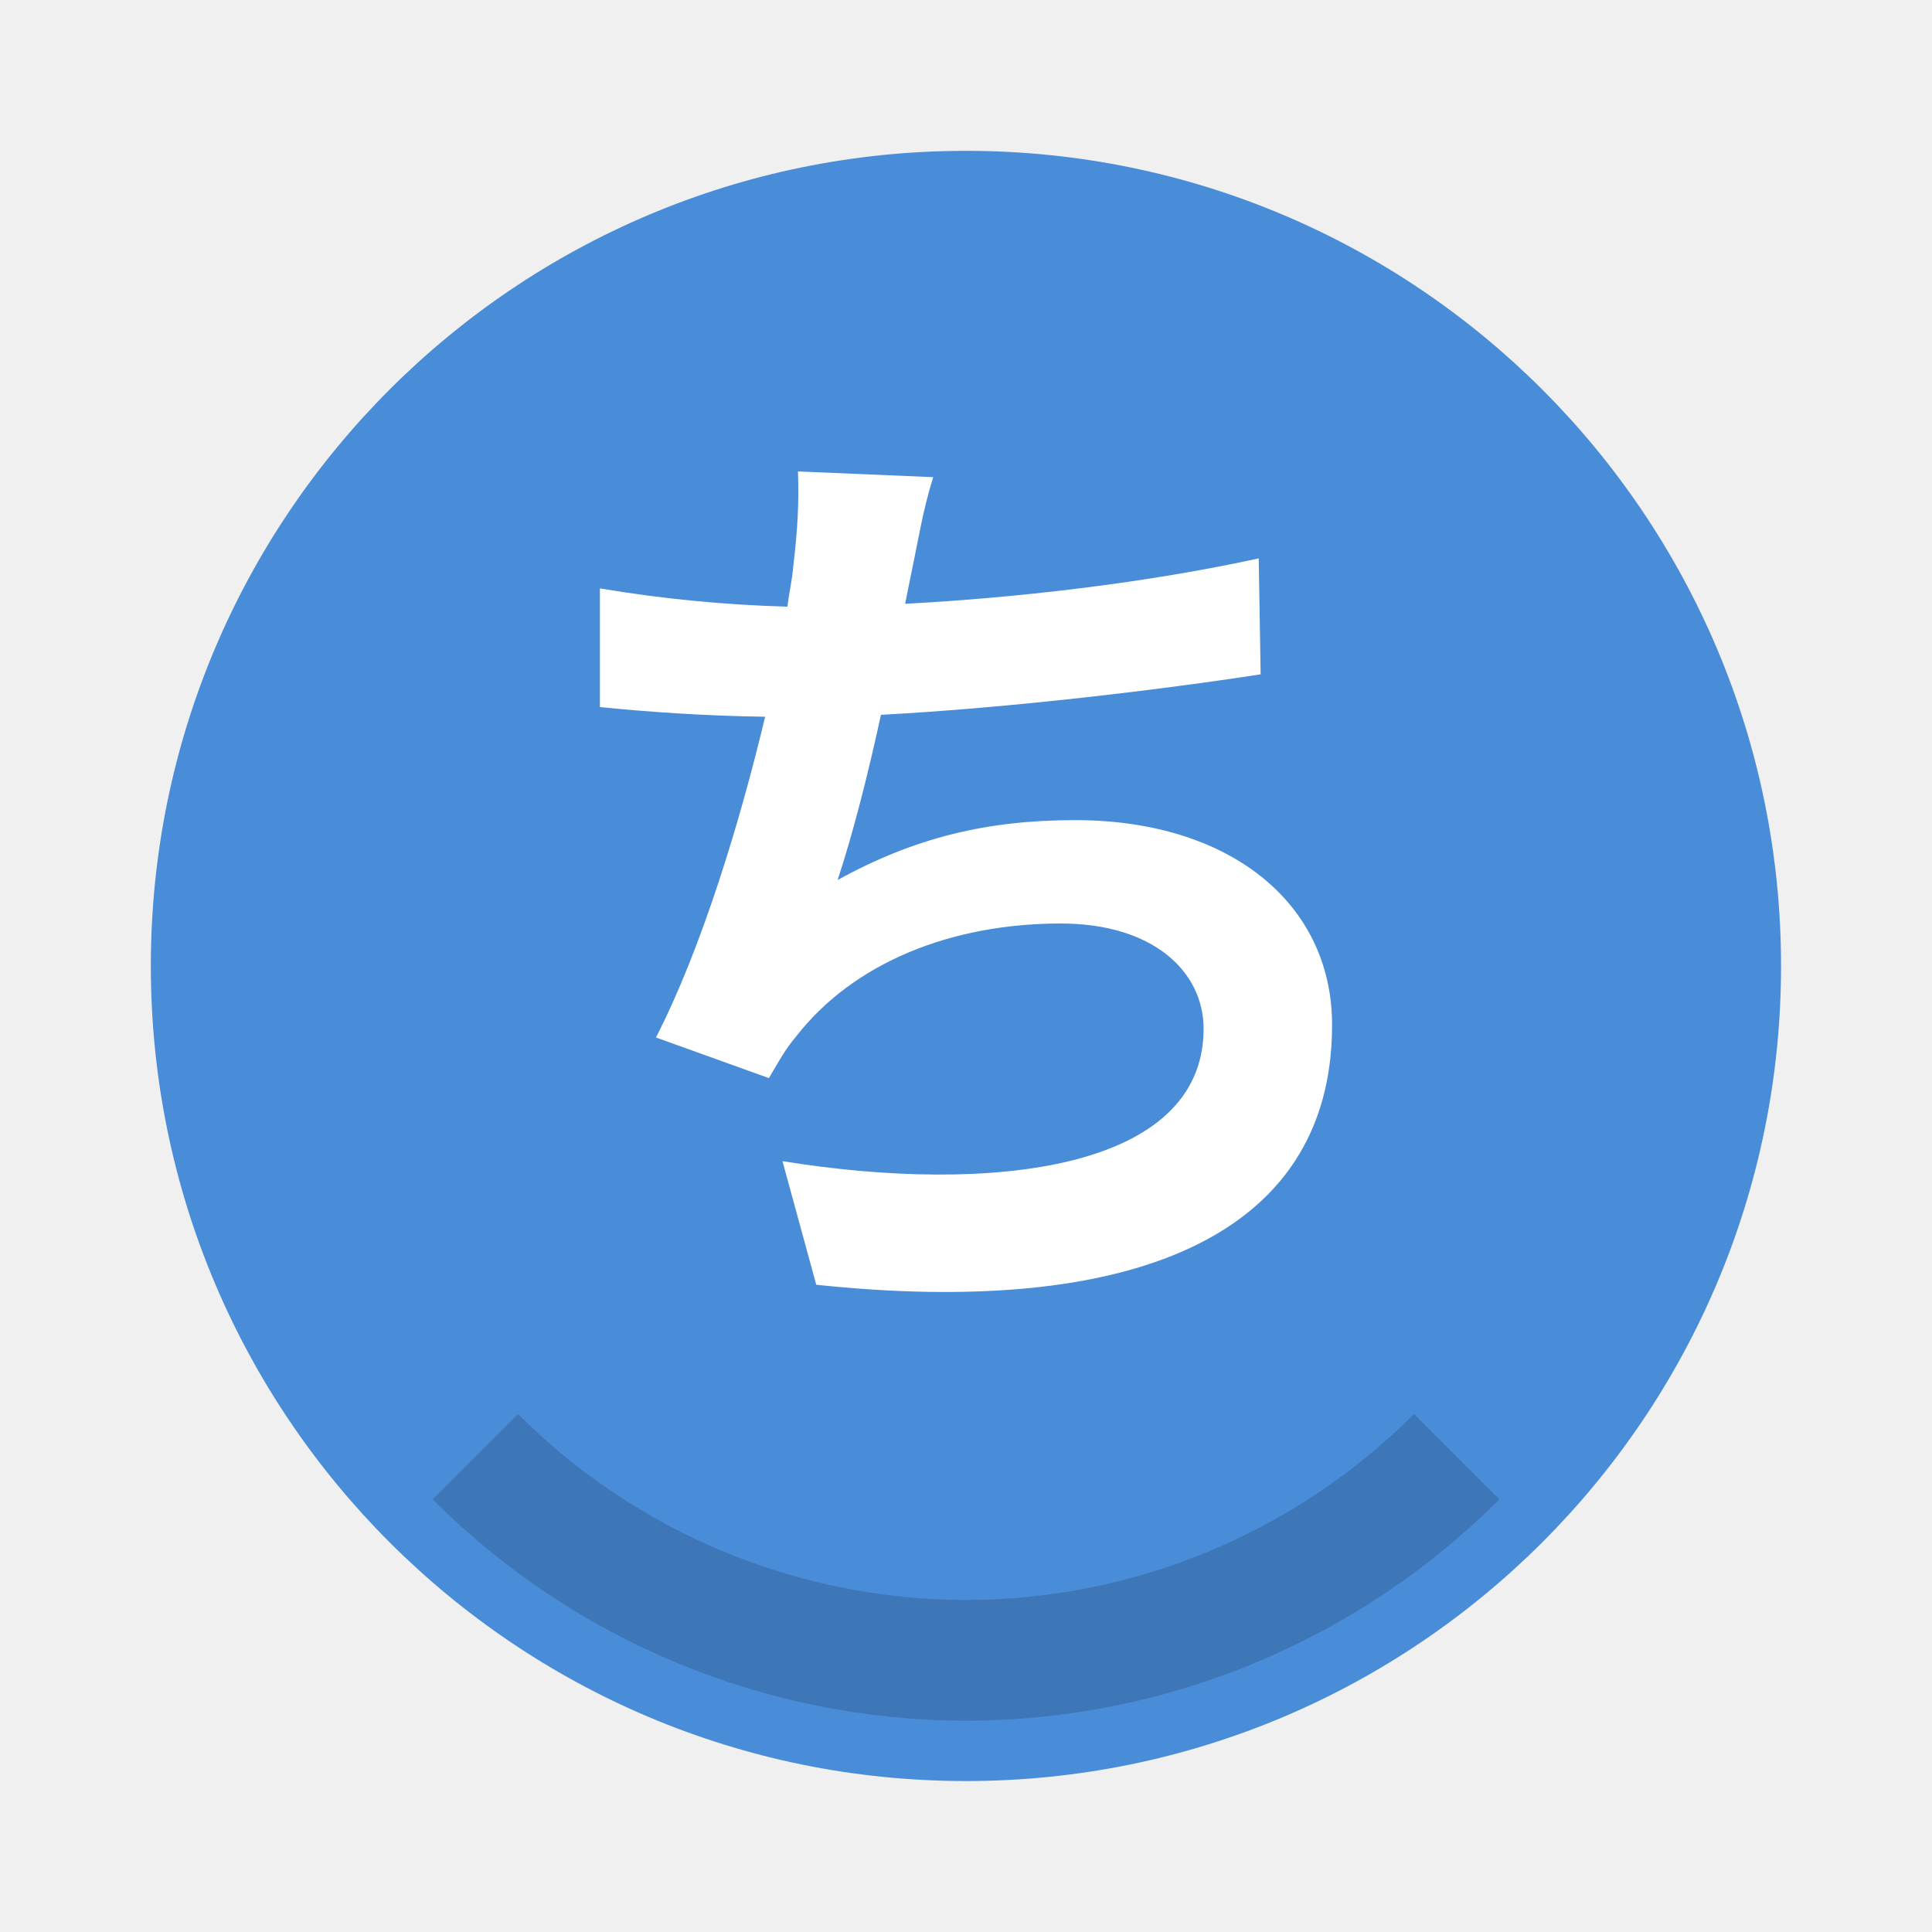
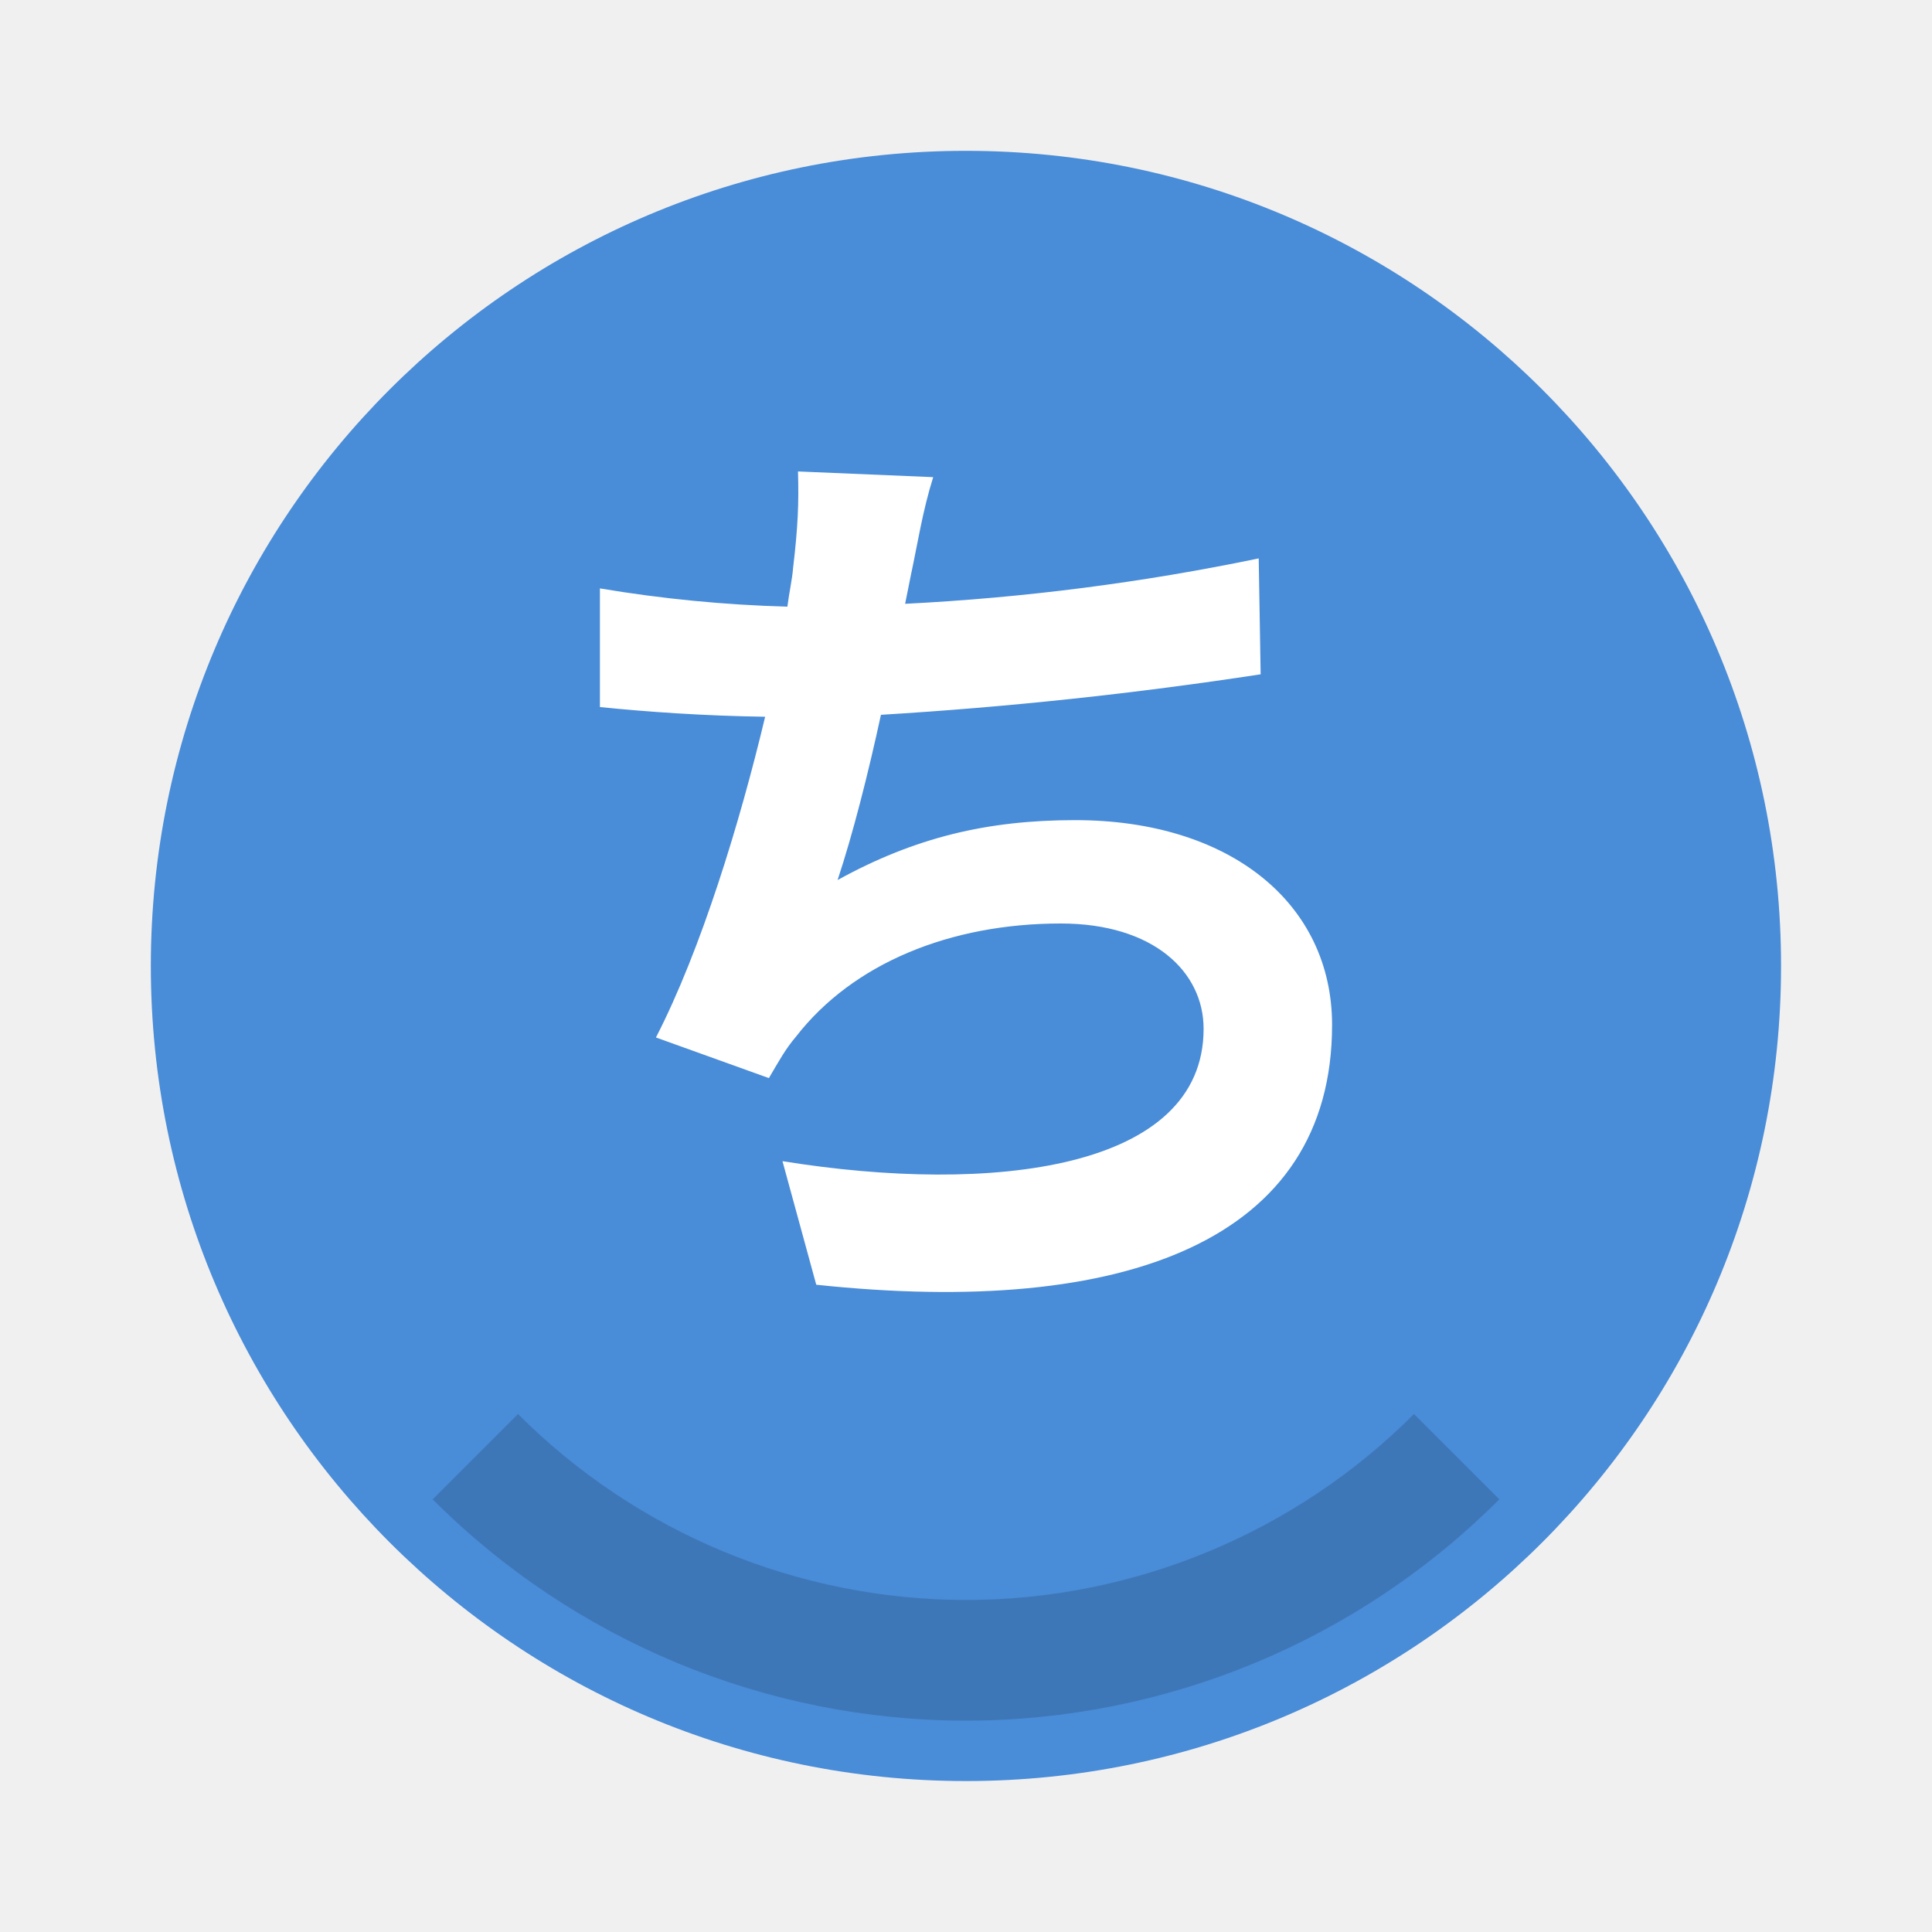
<svg xmlns="http://www.w3.org/2000/svg" width="64" height="64" viewBox="0 0 16.933 16.933">
  <circle cx="8.466" cy="8.466" r="7.144" fill="#498cd8" style="paint-order:stroke fill markers" />
  <path d="m4.54 12.393-.748.748a6.614 6.614 0 0 0 4.675 1.94 6.614 6.614 0 0 0 4.674-1.94l-.748-.748a5.556 5.556 0 0 1-3.927 1.63 5.556 5.556 0 0 1-3.926-1.63z" opacity=".15" style="paint-order:stroke fill markers" />
-   <path d="M11.032 4.894c-1.008.22-2.142.347-3.099.398l.051-.254c.06-.28.102-.56.195-.856l-1.185-.05c.008.279 0 .482-.043.846-.008.102-.034.212-.05.339a11.858 11.858 0 0 1-1.643-.16v1.04c.423.043.914.077 1.448.085-.22.923-.56 2.04-.957 2.811l.99.356c.085-.144.144-.254.238-.364.5-.644 1.354-.991 2.32-.991.812 0 1.252.423 1.252.923 0 1.236-1.854 1.456-3.691 1.16l.296 1.083c2.71.288 4.521-.389 4.521-2.277 0-1.067-.897-1.795-2.252-1.795-.77 0-1.405.152-2.082.525.135-.406.27-.94.38-1.448 1.127-.06 2.456-.22 3.328-.355z" fill="#fff" />
+   <path d="M11.032 4.894a20.22 20.22 0 0 1-3.099.398l.051-.254c.06-.28.102-.56.195-.856l-1.185-.05c.008.279 0 .482-.043.846-.008.102-.034.212-.05.339a11.858 11.858 0 0 1-1.643-.16v1.04c.423.043.914.077 1.448.085-.22.923-.56 2.04-.957 2.811l.99.356c.085-.144.144-.254.238-.364.5-.644 1.354-.991 2.32-.991.812 0 1.252.423 1.252.923 0 1.236-1.854 1.456-3.691 1.16l.296 1.083c2.71.288 4.521-.389 4.521-2.277 0-1.067-.897-1.795-2.252-1.795-.77 0-1.405.152-2.082.525.135-.406.27-.94.38-1.448a36.65 36.65 0 0 0 3.328-.355z" fill="#fff" />
</svg>
